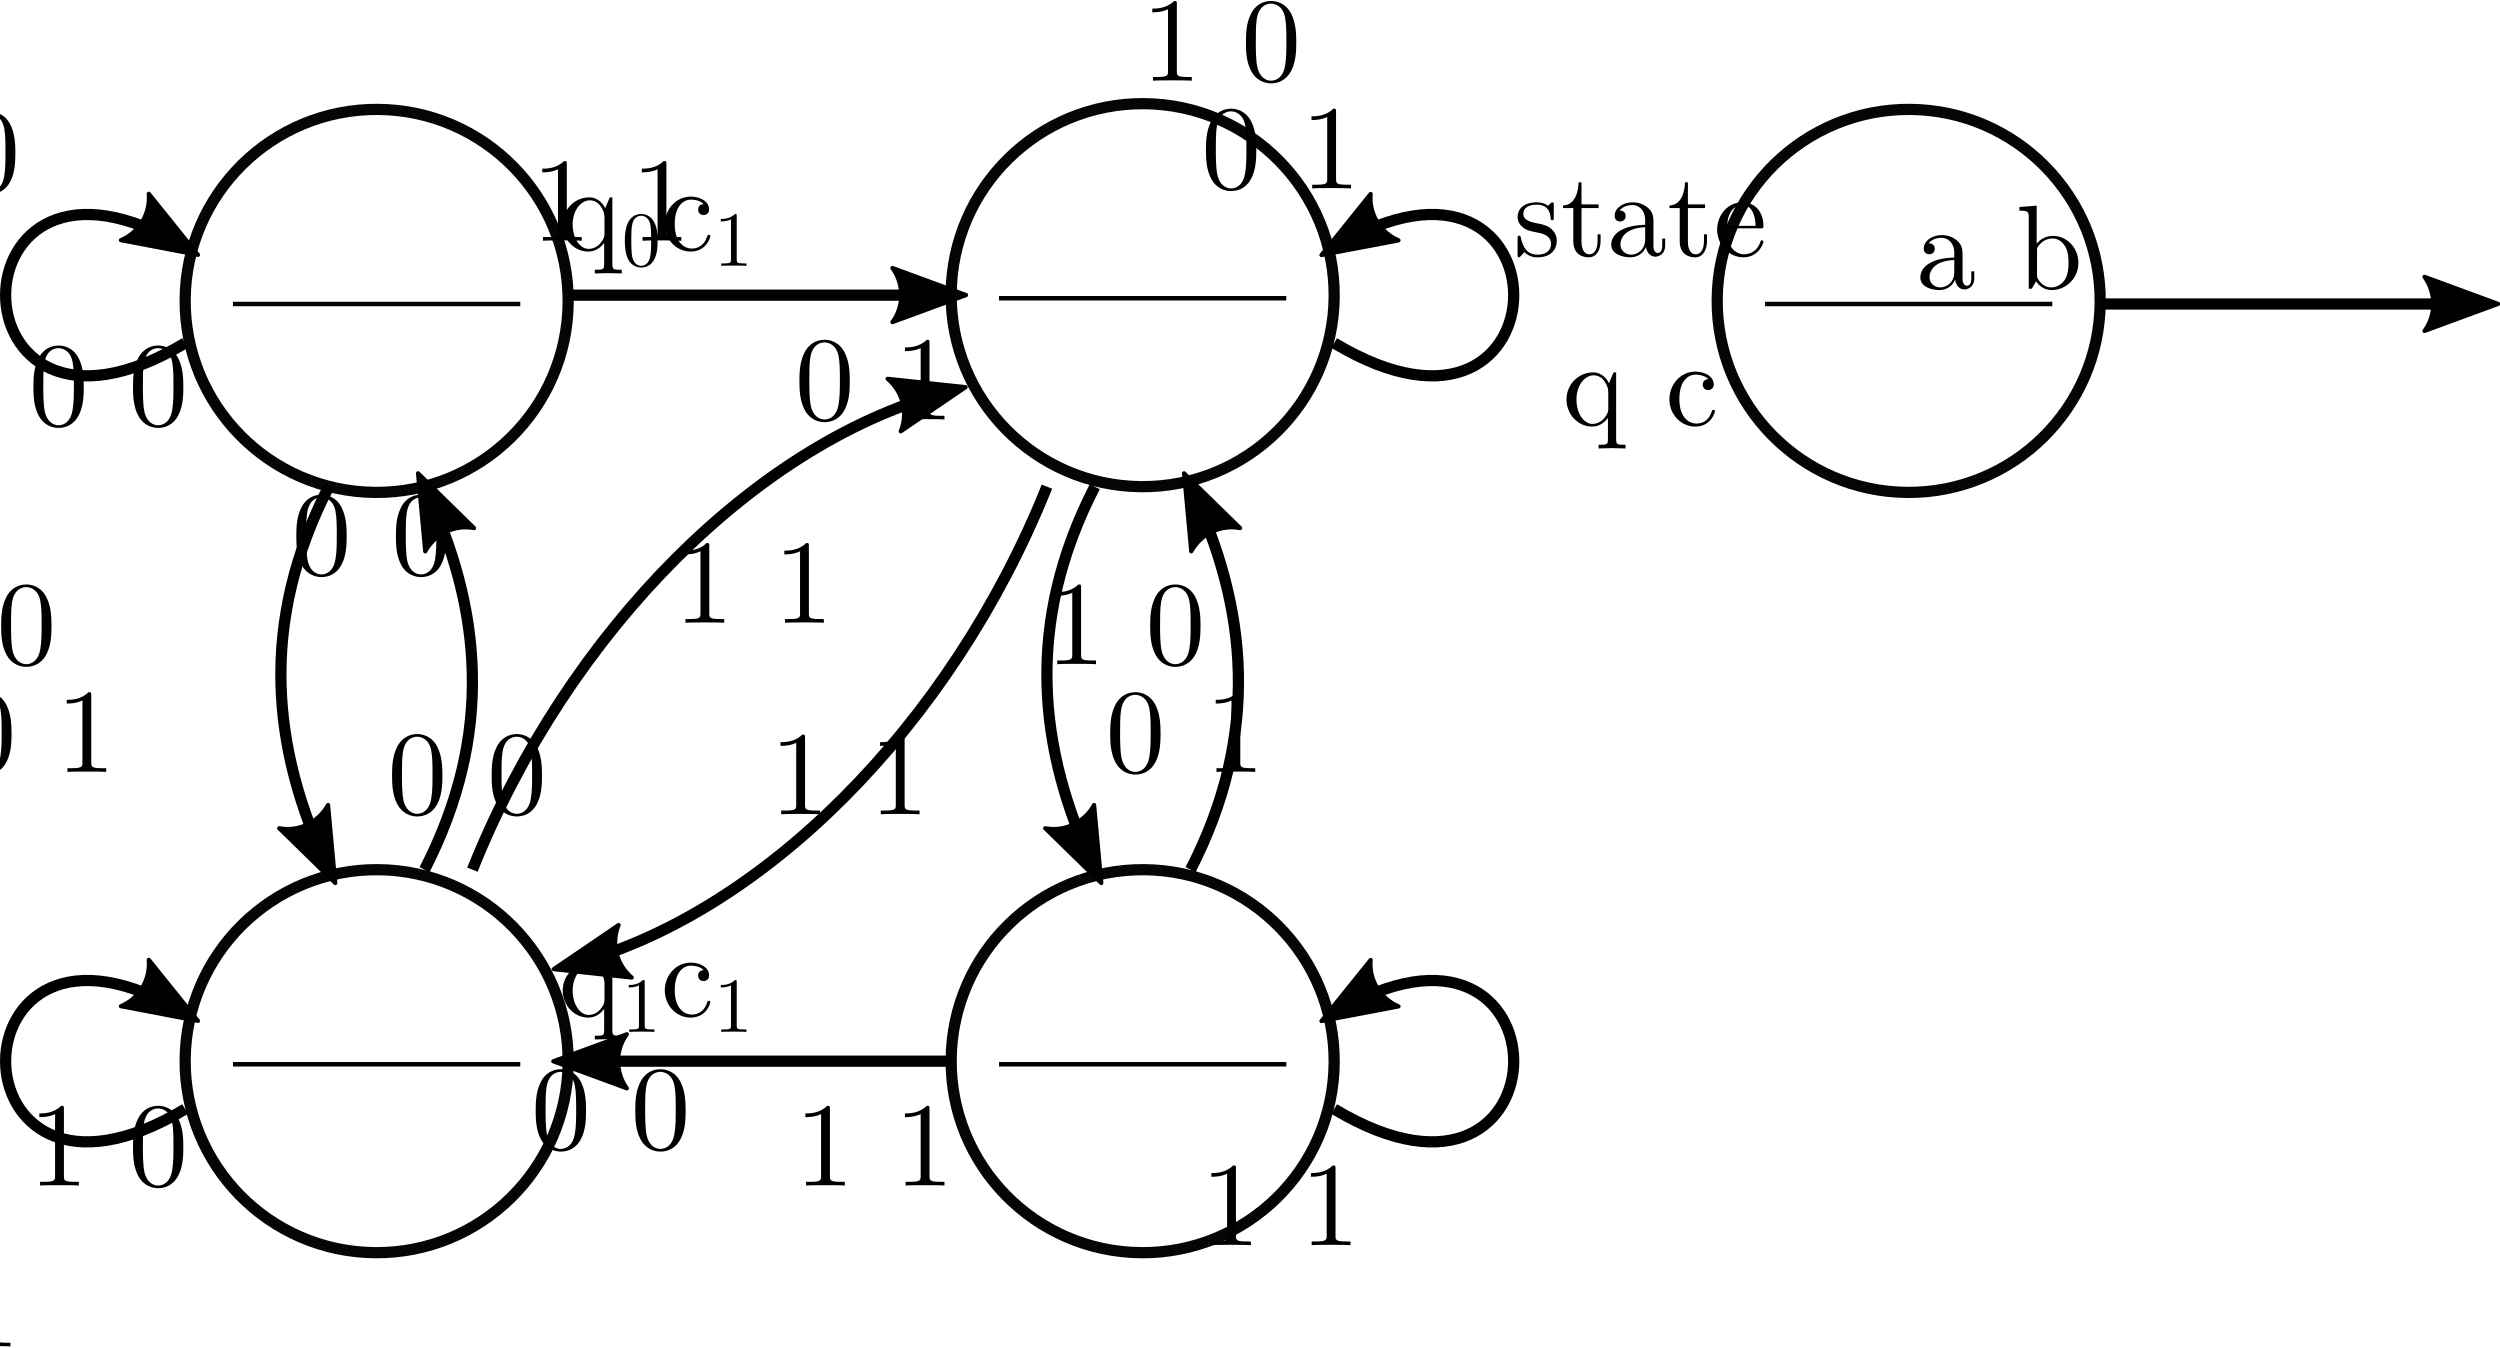
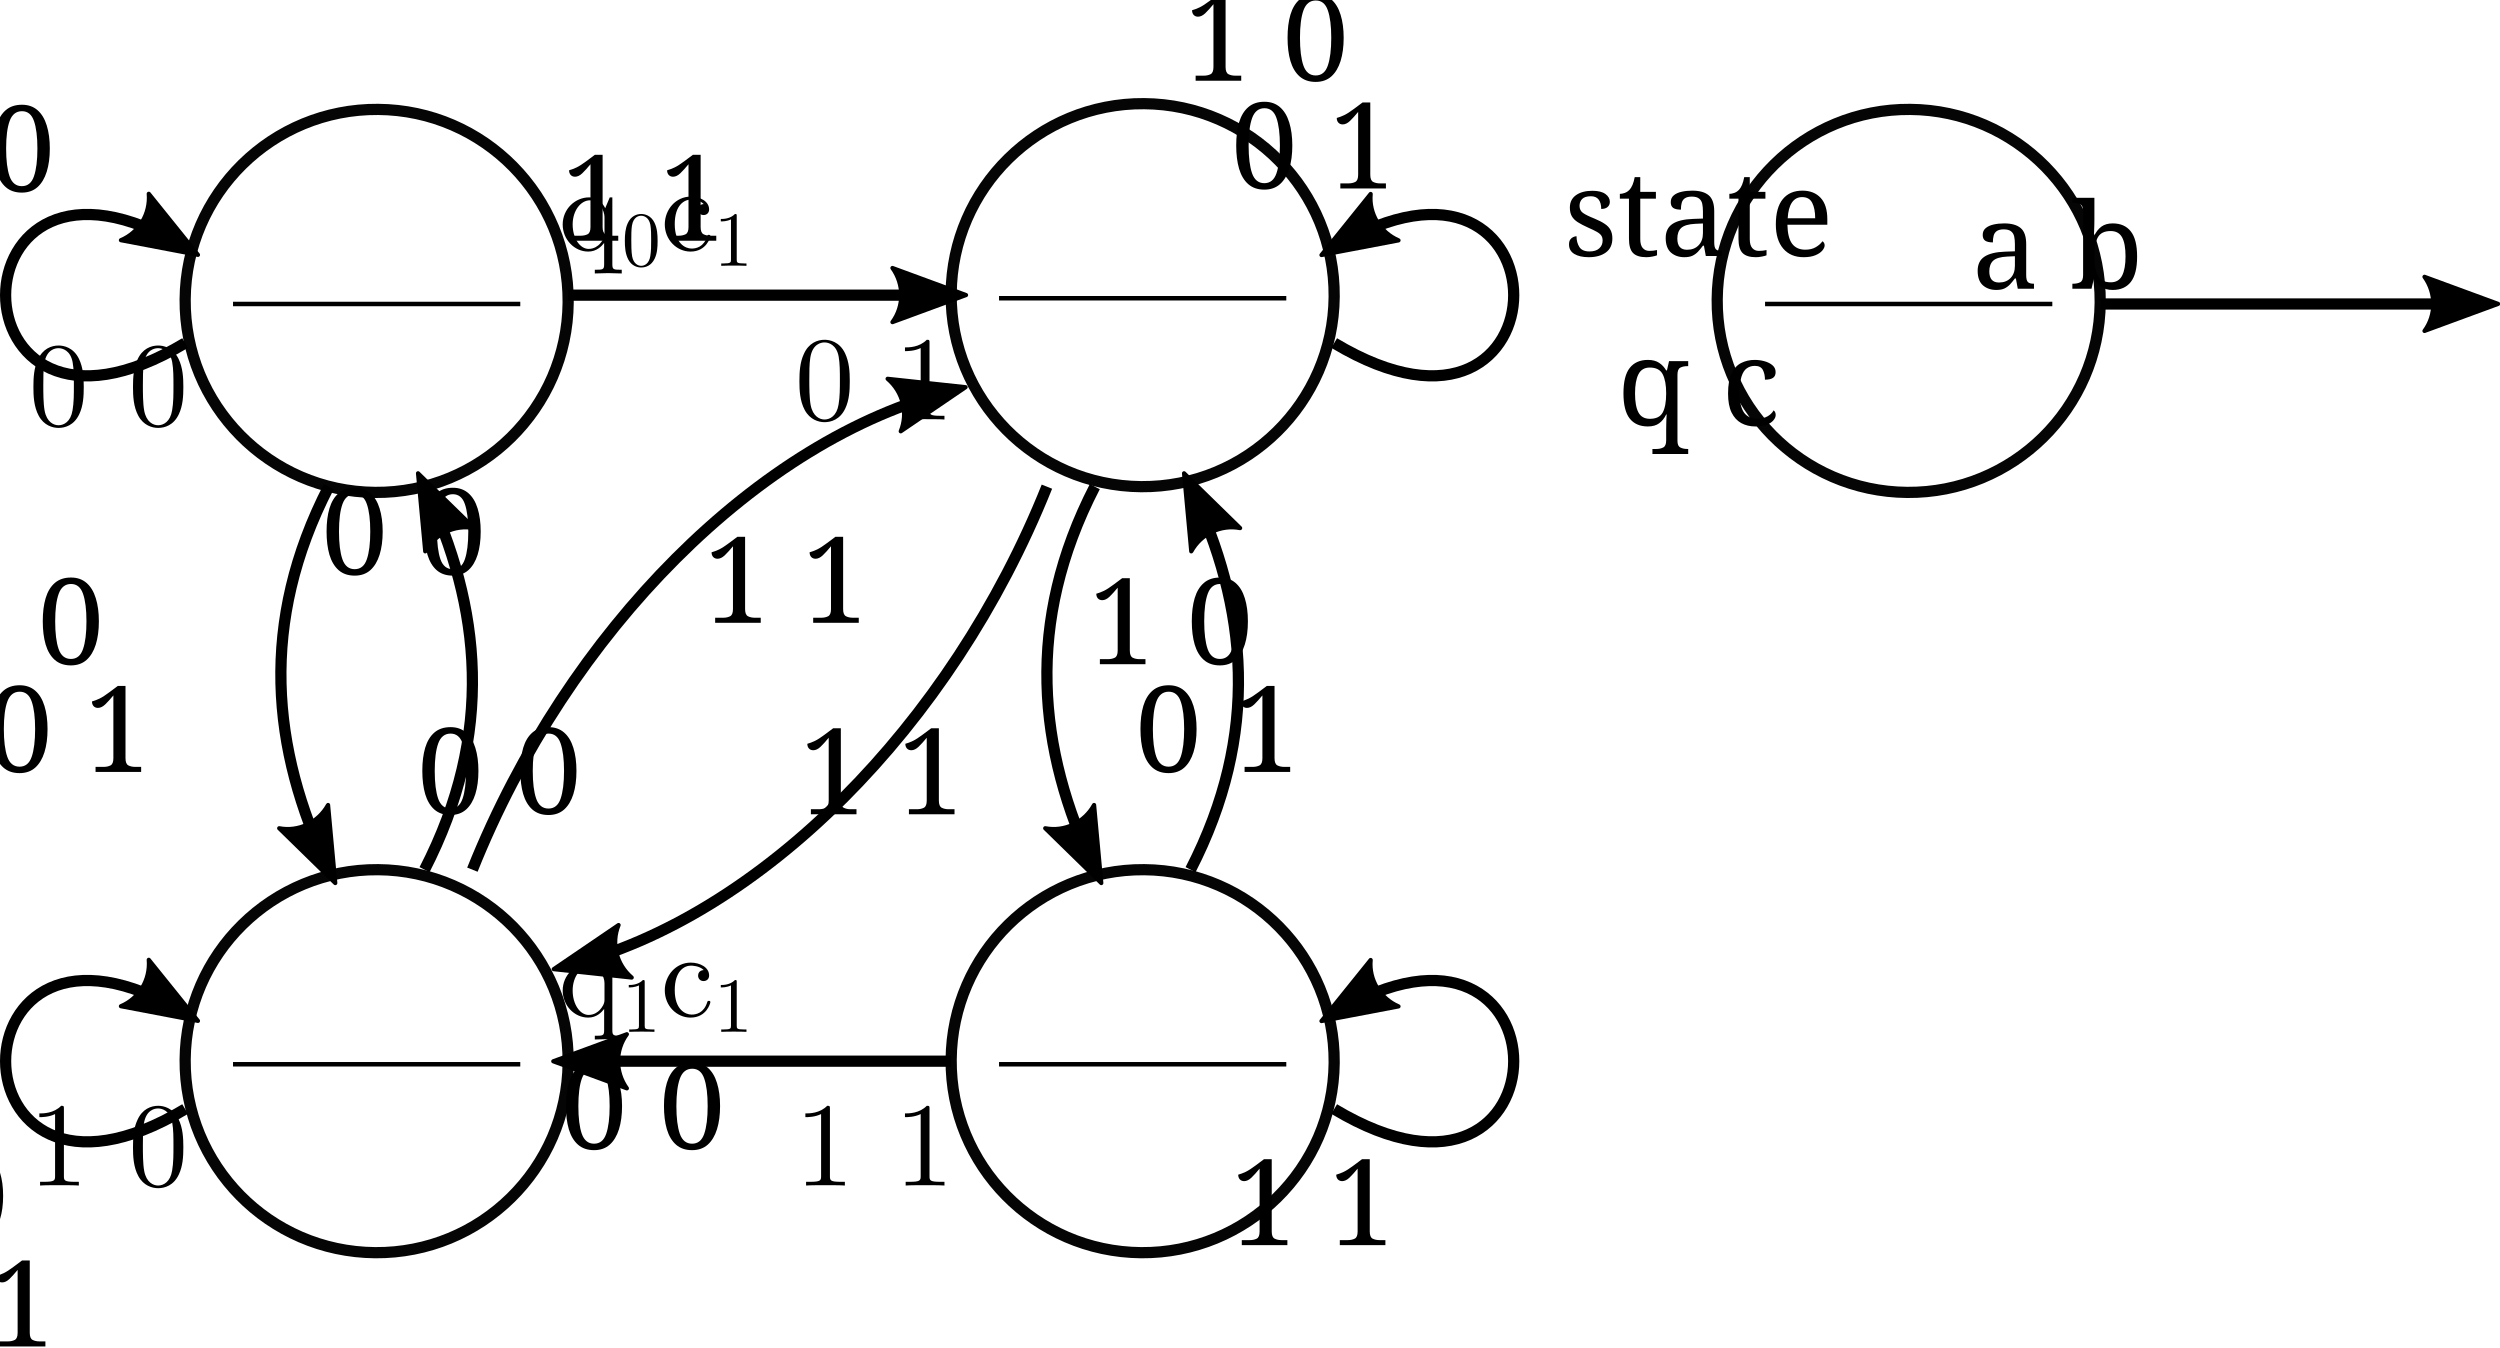
<svg xmlns="http://www.w3.org/2000/svg" width="5.802in" height="3.127in" id="svg2" version="1.0">
  <defs id="defs4">
    <marker orient="auto" refY="0" refX="0" id="marker7446" style="overflow:visible">
      <path id="path7444" style="fill:#000000;fill-opacity:1;fill-rule:evenodd;stroke:#000000;stroke-width:0.625;stroke-linejoin:round;stroke-opacity:1" d="M 8.719,4.034 -2.207,0.016 8.719,-4.002 c -1.745,2.372 -1.735,5.617 -6e-7,8.035 z" transform="scale(-0.6)" />
    </marker>
    <marker style="overflow:visible" id="marker4808" refX="0" refY="0" orient="auto">
      <path transform="scale(-0.6)" d="M 8.719,4.034 -2.207,0.016 8.719,-4.002 c -1.745,2.372 -1.735,5.617 -6e-7,8.035 z" style="fill:#000000;fill-opacity:1;fill-rule:evenodd;stroke:#000000;stroke-width:0.625;stroke-linejoin:round;stroke-opacity:1" id="path4806" />
    </marker>
    <marker orient="auto" refY="0" refX="0" id="marker3377" style="overflow:visible">
      <path id="path3375" style="fill:#000000;fill-opacity:1;fill-rule:evenodd;stroke:#000000;stroke-width:0.625;stroke-linejoin:round;stroke-opacity:1" d="M 8.719,4.034 -2.207,0.016 8.719,-4.002 c -1.745,2.372 -1.735,5.617 -6e-7,8.035 z" transform="scale(-0.6)" />
    </marker>
    <marker style="overflow:visible" id="marker3203" refX="0" refY="0" orient="auto">
      <path transform="scale(-0.6)" d="M 8.719,4.034 -2.207,0.016 8.719,-4.002 c -1.745,2.372 -1.735,5.617 -6e-7,8.035 z" style="fill:#000000;fill-opacity:1;fill-rule:evenodd;stroke:#000000;stroke-width:0.625;stroke-linejoin:round;stroke-opacity:1" id="path3201" />
    </marker>
    <marker style="overflow:visible" id="marker3049" refX="0" refY="0" orient="auto">
      <path transform="scale(-0.6)" d="M 8.719,4.034 -2.207,0.016 8.719,-4.002 c -1.745,2.372 -1.735,5.617 -6e-7,8.035 z" style="fill:#000000;fill-opacity:1;fill-rule:evenodd;stroke:#000000;stroke-width:0.625;stroke-linejoin:round;stroke-opacity:1" id="path3047" />
    </marker>
    <marker style="overflow:visible" id="marker2901" refX="0" refY="0" orient="auto">
      <path transform="scale(-0.6)" d="M 8.719,4.034 -2.207,0.016 8.719,-4.002 c -1.745,2.372 -1.735,5.617 -6e-7,8.035 z" style="fill:#000000;fill-opacity:1;fill-rule:evenodd;stroke:#000000;stroke-width:0.625;stroke-linejoin:round;stroke-opacity:1" id="path2899" />
    </marker>
    <marker style="overflow:visible" id="marker2759" refX="0" refY="0" orient="auto">
      <path transform="scale(-0.6)" d="M 8.719,4.034 -2.207,0.016 8.719,-4.002 c -1.745,2.372 -1.735,5.617 -6e-7,8.035 z" style="fill:#000000;fill-opacity:1;fill-rule:evenodd;stroke:#000000;stroke-width:0.625;stroke-linejoin:round;stroke-opacity:1" id="path2757" />
    </marker>
    <marker style="overflow:visible" id="marker2473" refX="0" refY="0" orient="auto">
      <path transform="matrix(-1.1,0,0,-1.1,-1.1,0)" d="M 8.719,4.034 -2.207,0.016 8.719,-4.002 c -1.745,2.372 -1.735,5.617 -6e-7,8.035 z" style="fill:#000000;fill-opacity:1;fill-rule:evenodd;stroke:#000000;stroke-width:0.625;stroke-linejoin:round;stroke-opacity:1" id="path2471" />
    </marker>
    <marker style="overflow:visible" id="marker2349" refX="0" refY="0" orient="auto">
      <path transform="matrix(-1.1,0,0,-1.1,-1.1,0)" d="M 8.719,4.034 -2.207,0.016 8.719,-4.002 c -1.745,2.372 -1.735,5.617 -6e-7,8.035 z" style="fill:#000000;fill-opacity:1;fill-rule:evenodd;stroke:#000000;stroke-width:0.625;stroke-linejoin:round;stroke-opacity:1" id="path2347" />
    </marker>
    <marker style="overflow:visible" id="marker2231" refX="0" refY="0" orient="auto">
      <path transform="matrix(-1.1,0,0,-1.1,-1.1,0)" d="M 8.719,4.034 -2.207,0.016 8.719,-4.002 c -1.745,2.372 -1.735,5.617 -6e-7,8.035 z" style="fill:#000000;fill-opacity:1;fill-rule:evenodd;stroke:#000000;stroke-width:0.625;stroke-linejoin:round;stroke-opacity:1" id="path2229" />
    </marker>
    <marker style="overflow:visible" id="marker2119" refX="0" refY="0" orient="auto">
      <path transform="matrix(-1.1,0,0,-1.1,-1.1,0)" d="M 8.719,4.034 -2.207,0.016 8.719,-4.002 c -1.745,2.372 -1.735,5.617 -6e-7,8.035 z" style="fill:#000000;fill-opacity:1;fill-rule:evenodd;stroke:#000000;stroke-width:0.625;stroke-linejoin:round;stroke-opacity:1" id="path2117" />
    </marker>
    <marker style="overflow:visible" id="marker2109" refX="0" refY="0" orient="auto">
      <path transform="matrix(-1.1,0,0,-1.1,-1.1,0)" d="M 8.719,4.034 -2.207,0.016 8.719,-4.002 c -1.745,2.372 -1.735,5.617 -6e-7,8.035 z" style="fill:#000000;fill-opacity:1;fill-rule:evenodd;stroke:#000000;stroke-width:0.625;stroke-linejoin:round;stroke-opacity:1" id="path2107" />
    </marker>
    <marker style="overflow:visible" id="marker1953" refX="0" refY="0" orient="auto">
      <path transform="matrix(-0.4,0,0,-0.4,-4,0)" style="fill:#000000;fill-opacity:1;fill-rule:evenodd;stroke:#000000;stroke-width:1pt;stroke-opacity:1" d="M 0,0 5,-5 -12.5,0 5,5 Z" id="path1951" />
    </marker>
    <marker style="overflow:visible" id="marker1943" refX="0" refY="0" orient="auto">
      <path transform="matrix(-0.4,0,0,-0.4,-4,0)" style="fill:#000000;fill-opacity:1;fill-rule:evenodd;stroke:#000000;stroke-width:1pt;stroke-opacity:1" d="M 0,0 5,-5 -12.5,0 5,5 Z" id="path1941" />
    </marker>
    <marker style="overflow:visible" id="marker1933" refX="0" refY="0" orient="auto">
      <path transform="matrix(-0.4,0,0,-0.4,-4,0)" style="fill:#000000;fill-opacity:1;fill-rule:evenodd;stroke:#000000;stroke-width:1pt;stroke-opacity:1" d="M 0,0 5,-5 -12.5,0 5,5 Z" id="path1931" />
    </marker>
    <marker style="overflow:visible" id="marker1833" refX="0" refY="0" orient="auto">
      <path transform="matrix(-0.4,0,0,-0.4,-4,0)" style="fill:#000000;fill-opacity:1;fill-rule:evenodd;stroke:#000000;stroke-width:1pt;stroke-opacity:1" d="M 0,0 5,-5 -12.5,0 5,5 Z" id="path1831" />
    </marker>
    <marker style="overflow:visible" id="marker1823" refX="0" refY="0" orient="auto">
      <path transform="matrix(-0.4,0,0,-0.4,-4,0)" style="fill:#000000;fill-opacity:1;fill-rule:evenodd;stroke:#000000;stroke-width:1pt;stroke-opacity:1" d="M 0,0 5,-5 -12.5,0 5,5 Z" id="path1821" />
    </marker>
    <marker style="overflow:visible" id="marker1116" refX="0" refY="0" orient="auto">
      <path transform="matrix(-1.1,0,0,-1.1,-1.1,0)" d="M 8.719,4.034 -2.207,0.016 8.719,-4.002 c -1.745,2.372 -1.735,5.617 -6e-7,8.035 z" style="fill:#000000;fill-opacity:1;fill-rule:evenodd;stroke:#000000;stroke-width:0.625;stroke-linejoin:round;stroke-opacity:1" id="path1114" />
    </marker>
    <marker orient="auto" refY="0" refX="0" id="marker5401" style="overflow:visible">
      <path id="path5399" style="fill:#000000;fill-opacity:1;fill-rule:evenodd;stroke:#000000;stroke-width:0.625;stroke-linejoin:round;stroke-opacity:1" d="M 8.719,4.034 -2.207,0.016 8.719,-4.002 c -1.745,2.372 -1.735,5.617 -6e-7,8.035 z" transform="matrix(-1.1,0,0,-1.1,-1.1,0)" />
    </marker>
    <marker orient="auto" refY="0" refX="0" id="marker3118" style="overflow:visible">
      <path id="path3116" style="fill:#000000;fill-opacity:1;fill-rule:evenodd;stroke:#000000;stroke-width:0.625;stroke-linejoin:round;stroke-opacity:1" d="M 8.719,4.034 -2.207,0.016 8.719,-4.002 c -1.745,2.372 -1.735,5.617 -6e-7,8.035 z" transform="matrix(-1.1,0,0,-1.1,-1.1,0)" />
    </marker>
    <marker orient="auto" refY="0" refX="0" id="marker1335" style="overflow:visible">
      <path id="path1333" style="fill:#000000;fill-opacity:1;fill-rule:evenodd;stroke:#000000;stroke-width:0.625;stroke-linejoin:round;stroke-opacity:1" d="M 8.719,4.034 -2.207,0.016 8.719,-4.002 c -1.745,2.372 -1.735,5.617 -6e-7,8.035 z" transform="matrix(-1.1,0,0,-1.1,-1.1,0)" />
    </marker>
    <marker style="overflow:visible" id="marker5420" refX="0" refY="0" orient="auto">
      <path transform="matrix(-1.1,0,0,-1.1,-1.1,0)" d="M 8.719,4.034 -2.207,0.016 8.719,-4.002 c -1.745,2.372 -1.735,5.617 -6e-7,8.035 z" style="fill:#000000;fill-opacity:1;fill-rule:evenodd;stroke:#000000;stroke-width:0.625;stroke-linejoin:round;stroke-opacity:1" id="path5418" />
    </marker>
    <marker style="overflow:visible" id="marker3692" refX="0" refY="0" orient="auto">
      <path transform="matrix(-1.1,0,0,-1.1,-1.1,0)" d="M 8.719,4.034 -2.207,0.016 8.719,-4.002 c -1.745,2.372 -1.735,5.617 -6e-7,8.035 z" style="fill:#000000;fill-opacity:1;fill-rule:evenodd;stroke:#000000;stroke-width:0.625;stroke-linejoin:round;stroke-opacity:1" id="path3690" />
    </marker>
    <marker orient="auto" refY="0" refX="0" id="marker3734" style="overflow:visible">
      <path id="path3732" d="M 5.77,0 -2.88,5 V -5 Z" style="fill:#000000;fill-opacity:1;fill-rule:evenodd;stroke:#000000;stroke-width:1pt;stroke-opacity:1" transform="scale(0.8)" />
    </marker>
    <marker style="overflow:visible" id="marker1195" refX="0" refY="0" orient="auto">
      <path transform="matrix(-1.1,0,0,-1.1,-1.1,0)" d="M 8.719,4.034 -2.207,0.016 8.719,-4.002 c -1.745,2.372 -1.735,5.617 -6e-7,8.035 z" style="fill:#000000;fill-opacity:1;fill-rule:evenodd;stroke:#000000;stroke-width:0.625;stroke-linejoin:round;stroke-opacity:1" id="path1193" />
    </marker>
    <marker orient="auto" refY="0" refX="0" id="marker912" style="overflow:visible">
      <path id="path910" style="fill:#000000;fill-opacity:1;fill-rule:evenodd;stroke:#000000;stroke-width:0.625;stroke-linejoin:round;stroke-opacity:1" d="M 8.719,4.034 -2.207,0.016 8.719,-4.002 c -1.745,2.372 -1.735,5.617 -6e-7,8.035 z" transform="matrix(-1.1,0,0,-1.1,-1.1,0)" />
    </marker>
    <marker orient="auto" refY="0" refX="0" id="marker3377-8" style="overflow:visible">
      <path id="path3375-3" style="fill:#000000;fill-opacity:1;fill-rule:evenodd;stroke:#000000;stroke-width:0.625;stroke-linejoin:round;stroke-opacity:1" d="M 8.719,4.034 -2.207,0.016 8.719,-4.002 c -1.745,2.372 -1.735,5.617 -6e-7,8.035 z" transform="scale(-0.6)" />
    </marker>
  </defs>
  <g id="layer1" transform="translate(694.2829,314.047)">
    <flowRoot xml:space="preserve" id="flowRoot897" style="font-style:normal;font-weight:normal;font-size:40px;line-height:1.25;font-family:'Cambria Math';letter-spacing:0px;word-spacing:0px;fill:#000000;fill-opacity:1;stroke:none" transform="translate(-1254.46,46.65932)">
      <flowRegion id="flowRegion899">
        <rect id="rect901" width="149.333" height="192" x="626.248" y="65.438" />
      </flowRegion>
      <flowPara id="flowPara903" />
    </flowRoot>
    <g transform="translate(-34.80428,-12.74747)" id="g1047">
      <g id="g5147">
        <path style="opacity:0.98;fill:none;fill-opacity:1;fill-rule:nonzero;stroke:#000000;stroke-width:2.5;stroke-linecap:round;stroke-linejoin:round;stroke-miterlimit:4;stroke-dasharray:none;stroke-dashoffset:0;stroke-opacity:1;paint-order:normal" id="path1038" d="m -532.896,-233.892 a 42.667,42.667 0 0 1 -43.02,42.299 42.667,42.667 0 0 1 -42.311,-43.008 42.667,42.667 0 0 1 42.997,-42.323 42.667,42.667 0 0 1 42.334,42.985" />
        <text xml:space="preserve" style="font-style:normal;font-weight:normal;font-size:40px;line-height:1.25;font-family:'Cambria Math';text-align:center;letter-spacing:0px;word-spacing:0px;text-anchor:middle;fill:#000000;fill-opacity:1;stroke:none" x="-575.601" y="-244.263" id="text1042">
          <tspan style="font-size:26.667px" id="tspan1040" x="-575.601" y="-244.263">q<tspan style="font-size:65%;baseline-shift:sub" id="tspan3431">0</tspan>c<tspan style="font-size:65%;baseline-shift:sub" id="tspan4309">0</tspan>
          </tspan>
        </text>
        <text id="text1105" y="-206.552" x="-575.562" style="font-style:normal;font-weight:normal;font-size:40px;line-height:1.25;font-family:'Cambria Math';text-align:center;letter-spacing:0px;word-spacing:0px;text-anchor:middle;fill:#000000;fill-opacity:1;stroke:none" xml:space="preserve">
          <tspan y="-206.552" x="-575.562" id="tspan1103" style="font-size:26.667px">0 0</tspan>
        </text>
        <path id="path1107" d="m -607.562,-233.572 64,3e-5" style="fill:none;stroke:#000000;stroke-width:1px;stroke-linecap:butt;stroke-linejoin:miter;stroke-opacity:1" />
      </g>
      <g id="g5165" transform="translate(170.6655,-1.279502)">
        <path style="opacity:0.98;fill:none;fill-opacity:1;fill-rule:nonzero;stroke:#000000;stroke-width:2.5;stroke-linecap:round;stroke-linejoin:round;stroke-miterlimit:4;stroke-dasharray:none;stroke-dashoffset:0;stroke-opacity:1;paint-order:normal" id="path5149" d="m -532.896,-233.892 a 42.667,42.667 0 0 1 -43.02,42.299 42.667,42.667 0 0 1 -42.311,-43.008 42.667,42.667 0 0 1 42.997,-42.323 42.667,42.667 0 0 1 42.334,42.985" />
        <text xml:space="preserve" style="font-style:normal;font-weight:normal;font-size:40px;line-height:1.25;font-family:'Cambria Math';text-align:center;letter-spacing:0px;word-spacing:0px;text-anchor:middle;fill:#000000;fill-opacity:1;stroke:none" x="-575.601" y="-244.263" id="text5157">
          <tspan style="font-size:26.667px" id="tspan5155" x="-575.601" y="-244.263">q<tspan style="font-size:65%;baseline-shift:sub" id="tspan5151">0</tspan>c<tspan style="font-size:65%;baseline-shift:sub" id="tspan5153">1</tspan>
          </tspan>
        </text>
        <text id="text5161" y="-206.552" x="-575.562" style="font-style:normal;font-weight:normal;font-size:40px;line-height:1.25;font-family:'Cambria Math';text-align:center;letter-spacing:0px;word-spacing:0px;text-anchor:middle;fill:#000000;fill-opacity:1;stroke:none" xml:space="preserve">
          <tspan y="-206.552" x="-575.562" id="tspan5159" style="font-size:26.667px">0 1</tspan>
        </text>
        <path id="path5163" d="m -607.562,-233.572 64,3e-5" style="fill:none;stroke:#000000;stroke-width:1px;stroke-linecap:butt;stroke-linejoin:miter;stroke-opacity:1" />
      </g>
      <g id="g5183" transform="translate(-0.00115995,169.3872)">
        <path style="opacity:0.98;fill:none;fill-opacity:1;fill-rule:nonzero;stroke:#000000;stroke-width:2.5;stroke-linecap:round;stroke-linejoin:round;stroke-miterlimit:4;stroke-dasharray:none;stroke-dashoffset:0;stroke-opacity:1;paint-order:normal" id="path5167" d="m -532.896,-233.892 a 42.667,42.667 0 0 1 -43.02,42.299 42.667,42.667 0 0 1 -42.311,-43.008 42.667,42.667 0 0 1 42.997,-42.323 42.667,42.667 0 0 1 42.334,42.985" />
        <text xml:space="preserve" style="font-style:normal;font-weight:normal;font-size:40px;line-height:1.25;font-family:'Cambria Math';text-align:center;letter-spacing:0px;word-spacing:0px;text-anchor:middle;fill:#000000;fill-opacity:1;stroke:none" x="-575.601" y="-244.263" id="text5175">
          <tspan style="font-size:26.667px" id="tspan5173" x="-575.601" y="-244.263">q<tspan style="font-size:65%;baseline-shift:sub" id="tspan5169">1</tspan>c<tspan style="font-size:65%;baseline-shift:sub" id="tspan5171">0</tspan>
          </tspan>
        </text>
        <text id="text5179" y="-206.552" x="-575.562" style="font-style:normal;font-weight:normal;font-size:40px;line-height:1.25;font-family:'Cambria Math';text-align:center;letter-spacing:0px;word-spacing:0px;text-anchor:middle;fill:#000000;fill-opacity:1;stroke:none" xml:space="preserve">
          <tspan y="-206.552" x="-575.562" id="tspan5177" style="font-size:26.667px">1 0</tspan>
        </text>
        <path id="path5181" d="m -607.562,-233.572 64,3e-5" style="fill:none;stroke:#000000;stroke-width:1px;stroke-linecap:butt;stroke-linejoin:miter;stroke-opacity:1" />
      </g>
      <g id="g5201" transform="translate(170.6655,169.3872)">
        <path style="opacity:0.98;fill:none;fill-opacity:1;fill-rule:nonzero;stroke:#000000;stroke-width:2.5;stroke-linecap:round;stroke-linejoin:round;stroke-miterlimit:4;stroke-dasharray:none;stroke-dashoffset:0;stroke-opacity:1;paint-order:normal" id="path5185" d="m -532.896,-233.892 a 42.667,42.667 0 0 1 -43.02,42.299 42.667,42.667 0 0 1 -42.311,-43.008 42.667,42.667 0 0 1 42.997,-42.323 42.667,42.667 0 0 1 42.334,42.985" />
        <text xml:space="preserve" style="font-style:normal;font-weight:normal;font-size:40px;line-height:1.25;font-family:'Cambria Math';text-align:center;letter-spacing:0px;word-spacing:0px;text-anchor:middle;fill:#000000;fill-opacity:1;stroke:none" x="-575.601" y="-244.263" id="text5193">
          <tspan style="font-size:26.667px" id="tspan5191" x="-575.601" y="-244.263">q<tspan style="font-size:65%;baseline-shift:sub" id="tspan5187">1</tspan>c<tspan style="font-size:65%;baseline-shift:sub" id="tspan5189">1</tspan>
          </tspan>
        </text>
        <text id="text5197" y="-206.552" x="-575.562" style="font-style:normal;font-weight:normal;font-size:40px;line-height:1.25;font-family:'Cambria Math';text-align:center;letter-spacing:0px;word-spacing:0px;text-anchor:middle;fill:#000000;fill-opacity:1;stroke:none" xml:space="preserve">
          <tspan y="-206.552" x="-575.562" id="tspan5195" style="font-size:26.667px">1 1</tspan>
        </text>
        <path id="path5199" d="m -607.562,-233.572 64,3e-5" style="fill:none;stroke:#000000;stroke-width:1px;stroke-linecap:butt;stroke-linejoin:miter;stroke-opacity:1" />
      </g>
    </g>
    <g id="g4278" transform="translate(-96.00005,-64)">
      <g id="g1315" transform="translate(402.5291,51.2525)">
        <path d="m -532.896,-233.892 a 42.667,42.667 0 0 1 -43.02,42.299 42.667,42.667 0 0 1 -42.311,-43.008 42.667,42.667 0 0 1 42.997,-42.323 42.667,42.667 0 0 1 42.334,42.985" id="path1303" style="opacity:0.98;fill:none;fill-opacity:1;fill-rule:nonzero;stroke:#000000;stroke-width:2.5;stroke-linecap:round;stroke-linejoin:round;stroke-miterlimit:4;stroke-dasharray:none;stroke-dashoffset:0;stroke-opacity:1;paint-order:normal" />
-         <text id="text1307" y="-244.263" x="-575.601" style="font-style:normal;font-weight:normal;font-size:40px;line-height:1.25;font-family:'Cambria Math';text-align:center;letter-spacing:0px;word-spacing:0px;text-anchor:middle;fill:#000000;fill-opacity:1;stroke:none" xml:space="preserve">
-           <tspan y="-244.263" x="-575.601" id="tspan1305" style="font-size:26.667px">state</tspan>
-         </text>
-         <text xml:space="preserve" style="font-style:normal;font-weight:normal;font-size:40px;line-height:1.25;font-family:'Cambria Math';text-align:center;letter-spacing:0px;word-spacing:0px;text-anchor:middle;fill:#000000;fill-opacity:1;stroke:none" x="-575.562" y="-206.552" id="text1311">
-           <tspan style="font-size:26.667px" id="tspan1309" x="-575.562" y="-206.552">q c</tspan>
+         <text id="text1307" y="-244.263" x="-575.601" style="font-style:normal;font-weight:normal;font-size:40px;line-height:1.25;font-family:Cambria;text-align:center;letter-spacing:0px;word-spacing:0px;text-anchor:middle;fill:#000000;fill-opacity:1;stroke:none;-inkscape-font-specification:Cambria;font-stretch:normal;font-variant:normal" xml:space="preserve">
+           <tspan y="-244.263" x="-575.601" id="tspan1305" style="font-size:26.667px;-inkscape-font-specification:Cambria;font-family:Cambria;font-weight:normal;font-style:normal;font-stretch:normal;font-variant:normal">state</tspan>
+         </text>
+         <text xml:space="preserve" style="font-style:normal;font-weight:normal;font-size:40px;line-height:1.25;font-family:Cambria;text-align:center;letter-spacing:0px;word-spacing:0px;text-anchor:middle;fill:#000000;fill-opacity:1;stroke:none;-inkscape-font-specification:Cambria;font-stretch:normal;font-variant:normal" x="-575.562" y="-206.552" id="text1311">
+           <tspan style="font-size:26.667px;-inkscape-font-specification:Cambria;font-family:Cambria;font-weight:normal;font-style:normal;font-stretch:normal;font-variant:normal" id="tspan1309" x="-575.562" y="-206.552">q c</tspan>
        </text>
        <path style="fill:none;stroke:#000000;stroke-width:1px;stroke-linecap:butt;stroke-linejoin:miter;stroke-opacity:1" d="m -607.562,-233.572 64,3e-5" id="path1313" />
-         <text id="text3985" y="-236.967" x="-495.562" style="font-style:normal;font-weight:normal;font-size:40px;line-height:1.25;font-family:'Cambria Math';text-align:center;letter-spacing:0px;word-spacing:0px;text-anchor:middle;fill:#000000;fill-opacity:1;stroke:none" xml:space="preserve">
-           <tspan y="-236.967" x="-495.562" id="tspan3983" style="font-size:26.667px">a b</tspan>
+         <text id="text3985" y="-236.967" x="-495.562" style="font-style:normal;font-weight:normal;font-size:40px;line-height:1.25;font-family:Cambria;text-align:center;letter-spacing:0px;word-spacing:0px;text-anchor:middle;fill:#000000;fill-opacity:1;stroke:none;-inkscape-font-specification:Cambria;font-stretch:normal;font-variant:normal" xml:space="preserve">
+           <tspan y="-236.967" x="-495.562" id="tspan3983" style="font-size:26.667px;-inkscape-font-specification:Cambria;font-family:Cambria;font-weight:normal;font-style:normal;font-stretch:normal;font-variant:normal">a b</tspan>
        </text>
      </g>
      <path id="path3373" d="m -130.366,-182.32 h 85.333" style="fill:none;stroke:#000000;stroke-width:2.5;stroke-linecap:butt;stroke-linejoin:miter;stroke-miterlimit:4;stroke-dasharray:none;stroke-opacity:1;marker-end:url(#marker3377)" />
    </g>
    <path id="path3373-0" d="m -567.7,-248.285 h 85.333" style="fill:none;stroke:#000000;stroke-width:2.5;stroke-linecap:butt;stroke-linejoin:miter;stroke-miterlimit:4;stroke-dasharray:none;stroke-opacity:1;marker-end:url(#marker3377-8)" />
    <path id="path11199" d="m -621.033,-205.619 c -15.548,30.23 -12.842,58.364 3e-5,85.333" style="fill:none;stroke:#000000;stroke-width:2.5;stroke-linecap:butt;stroke-linejoin:miter;stroke-miterlimit:4;stroke-dasharray:none;stroke-opacity:1;marker-end:url(#marker3377-8)" />
    <path id="path11376" d="m -599.7,-120.285 c 15.548,-30.23 12.842,-58.364 -3e-5,-85.333" style="fill:none;stroke:#000000;stroke-width:2.5;stroke-linecap:butt;stroke-linejoin:miter;stroke-miterlimit:4;stroke-dasharray:none;stroke-opacity:1;marker-end:url(#marker3377-8)" />
    <path id="path11378" d="m -653.033,-237.619 c -53.333,32 -53.333,-53.333 -2e-5,-21.333" style="fill:none;stroke:#000000;stroke-width:2.5;stroke-linecap:butt;stroke-linejoin:miter;stroke-miterlimit:4;stroke-dasharray:none;stroke-opacity:1;marker-end:url(#marker3377-8)" />
    <path id="path11593" d="m -450.366,-205.619 c -15.548,30.23 -12.842,58.364 3e-5,85.333" style="fill:none;stroke:#000000;stroke-width:2.5;stroke-linecap:butt;stroke-linejoin:miter;stroke-miterlimit:4;stroke-dasharray:none;stroke-opacity:1;marker-end:url(#marker3377-8)" />
    <path id="path11595" d="m -429.033,-120.285 c 15.548,-30.23 12.842,-58.364 -3e-5,-85.333" style="fill:none;stroke:#000000;stroke-width:2.5;stroke-linecap:butt;stroke-linejoin:miter;stroke-miterlimit:4;stroke-dasharray:none;stroke-opacity:1;marker-end:url(#marker3377-8)" />
    <path id="path11597" d="m -397.033,-237.619 c 53.333,32 53.333,-53.333 2e-5,-21.333" style="fill:none;stroke:#000000;stroke-width:2.5;stroke-linecap:butt;stroke-linejoin:miter;stroke-miterlimit:4;stroke-dasharray:none;stroke-opacity:1;marker-end:url(#marker3377-8)" />
    <path id="path11599" d="m -397.033,-66.952 c 53.333,32 53.333,-53.333 2e-5,-21.333" style="fill:none;stroke:#000000;stroke-width:2.5;stroke-linecap:butt;stroke-linejoin:miter;stroke-miterlimit:4;stroke-dasharray:none;stroke-opacity:1;marker-end:url(#marker3377-8)" />
    <path id="path11601" d="m -653.033,-66.952 c -53.333,32 -53.333,-53.333 -2e-5,-21.333" style="fill:none;stroke:#000000;stroke-width:2.5;stroke-linecap:butt;stroke-linejoin:miter;stroke-miterlimit:4;stroke-dasharray:none;stroke-opacity:1;marker-end:url(#marker3377-8)" />
    <path id="path11603" d="m -482.366,-77.619 h -85.333" style="fill:none;stroke:#000000;stroke-width:2.5;stroke-linecap:butt;stroke-linejoin:miter;stroke-miterlimit:4;stroke-dasharray:none;stroke-opacity:1;marker-end:url(#marker3377-8)" />
-     <text id="text3985-9" y="-260.406" x="-524.883" style="font-style:normal;font-weight:normal;font-size:40px;line-height:1.25;font-family:'Cambria Math';text-align:center;letter-spacing:0px;word-spacing:0px;text-anchor:middle;fill:#000000;fill-opacity:1;stroke:none" xml:space="preserve">
-       <tspan y="-260.406" x="-524.883" id="tspan3983-7" style="font-size:26.667px">1 1</tspan>
-     </text>
-     <text id="text12132" y="-271.399" x="-674.353" style="font-style:normal;font-weight:normal;font-size:40px;line-height:1.25;font-family:'Cambria Math';text-align:center;letter-spacing:0px;word-spacing:0px;text-anchor:middle;fill:#000000;fill-opacity:1;stroke:none" xml:space="preserve">
-       <tspan y="-271.399" x="-674.353" id="tspan12130" style="font-size:26.667px">0 0</tspan>
-     </text>
-     <text id="text13266" y="-296.065" x="-375.687" style="font-style:normal;font-weight:normal;font-size:40px;line-height:0.6;font-family:'Cambria Math';text-align:center;letter-spacing:0px;word-spacing:0px;text-anchor:middle;fill:#000000;fill-opacity:1;stroke:none" xml:space="preserve">
-       <tspan y="-296.065" x="-375.687" id="tspan13264" style="font-size:26.667px">1 0</tspan>
-       <tspan y="-272.065" x="-375.687" style="font-size:26.667px" id="tspan13398">0 1</tspan>
-     </text>
-     <text id="text15136" y="-36.628" x="-375.804" style="font-style:normal;font-weight:normal;font-size:40px;line-height:0.6;font-family:'Cambria Math';text-align:center;letter-spacing:0px;word-spacing:0px;text-anchor:middle;fill:#000000;fill-opacity:1;stroke:none" xml:space="preserve">
-       <tspan y="-36.628" x="-375.804" style="font-size:26.667px" id="tspan15134">1 1</tspan>
-     </text>
-     <text id="text15514" y="-132.628" x="-471.804" style="font-style:normal;font-weight:normal;font-size:40px;line-height:0.6;font-family:'Cambria Math';text-align:center;letter-spacing:0px;word-spacing:0px;text-anchor:middle;fill:#000000;fill-opacity:1;stroke:none" xml:space="preserve">
-       <tspan y="-132.628" x="-471.804" style="font-size:26.667px" id="tspan15512">1 1</tspan>
+     <text id="text3985-9" y="-260.406" x="-524.883" style="font-style:normal;font-weight:normal;font-size:40px;line-height:1.25;font-family:Cambria;text-align:center;letter-spacing:0px;word-spacing:0px;text-anchor:middle;fill:#000000;fill-opacity:1;stroke:none;-inkscape-font-specification:Cambria;font-stretch:normal;font-variant:normal" xml:space="preserve">
+       <tspan y="-260.406" x="-524.883" id="tspan3983-7" style="font-size:26.667px;-inkscape-font-specification:Cambria;font-family:Cambria;font-weight:normal;font-style:normal;font-stretch:normal;font-variant:normal">1 1</tspan>
+     </text>
+     <text id="text12132" y="-271.399" x="-674.353" style="font-style:normal;font-weight:normal;font-size:40px;line-height:1.25;font-family:Cambria;text-align:center;letter-spacing:0px;word-spacing:0px;text-anchor:middle;fill:#000000;fill-opacity:1;stroke:none;-inkscape-font-specification:Cambria;font-stretch:normal;font-variant:normal" xml:space="preserve">
+       <tspan y="-271.399" x="-674.353" id="tspan12130" style="font-size:26.667px;-inkscape-font-specification:Cambria;font-family:Cambria;font-weight:normal;font-style:normal;font-stretch:normal;font-variant:normal">0 0</tspan>
+     </text>
+     <text id="text13266" y="-296.065" x="-375.687" style="font-style:normal;font-weight:normal;font-size:40px;line-height:0.6;font-family:Cambria;text-align:center;letter-spacing:0px;word-spacing:0px;text-anchor:middle;fill:#000000;fill-opacity:1;stroke:none;-inkscape-font-specification:Cambria;font-stretch:normal;font-variant:normal" xml:space="preserve">
+       <tspan y="-296.065" x="-375.687" id="tspan13264" style="font-size:26.667px;-inkscape-font-specification:Cambria;font-family:Cambria;font-weight:normal;font-style:normal;font-stretch:normal;font-variant:normal">1 0</tspan>
+       <tspan y="-272.065" x="-375.687" style="font-size:26.667px;-inkscape-font-specification:Cambria;font-family:Cambria;font-weight:normal;font-style:normal;font-stretch:normal;font-variant:normal" id="tspan13398">0 1</tspan>
+     </text>
+     <text id="text15136" y="-36.628" x="-375.804" style="font-style:normal;font-weight:normal;font-size:40px;line-height:0.6;font-family:Cambria;text-align:center;letter-spacing:0px;word-spacing:0px;text-anchor:middle;fill:#000000;fill-opacity:1;stroke:none;-inkscape-font-specification:Cambria;font-stretch:normal;font-variant:normal" xml:space="preserve">
+       <tspan y="-36.628" x="-375.804" style="font-size:26.667px;-inkscape-font-specification:Cambria;font-family:Cambria;font-weight:normal;font-style:normal;font-stretch:normal;font-variant:normal" id="tspan15134">1 1</tspan>
+     </text>
+     <text id="text15514" y="-132.628" x="-471.804" style="font-style:normal;font-weight:normal;font-size:40px;line-height:0.6;font-family:Cambria;text-align:center;letter-spacing:0px;word-spacing:0px;text-anchor:middle;fill:#000000;fill-opacity:1;stroke:none;-inkscape-font-specification:Cambria;font-stretch:normal;font-variant:normal" xml:space="preserve">
+       <tspan y="-132.628" x="-471.804" style="font-size:26.667px;-inkscape-font-specification:Cambria;font-family:Cambria;font-weight:normal;font-style:normal;font-stretch:normal;font-variant:normal" id="tspan15512">1 1</tspan>
    </text>
    <path id="path15516" d="m -461.033,-205.619 c -21.333,53.333 -64,96 -106.667,106.667" style="fill:none;stroke:#000000;stroke-width:2.5;stroke-linecap:butt;stroke-linejoin:miter;stroke-miterlimit:4;stroke-dasharray:none;stroke-opacity:1;marker-end:url(#marker3377-8)" />
    <path id="path15727" d="m -589.033,-120.285 c 21.333,-53.333 64,-96 106.667,-106.667" style="fill:none;stroke:#000000;stroke-width:2.5;stroke-linecap:butt;stroke-linejoin:miter;stroke-miterlimit:4;stroke-dasharray:none;stroke-opacity:1;marker-end:url(#marker3377-8)" />
-     <text id="text15731" y="-175.294" x="-493.137" style="font-style:normal;font-weight:normal;font-size:40px;line-height:0.6;font-family:'Cambria Math';text-align:center;letter-spacing:0px;word-spacing:0px;text-anchor:middle;fill:#000000;fill-opacity:1;stroke:none" xml:space="preserve">
-       <tspan y="-175.294" x="-493.137" style="font-size:26.667px" id="tspan15729">1 1</tspan>
-     </text>
-     <text id="text15735" y="-132.732" x="-557.02" style="font-style:normal;font-weight:normal;font-size:40px;line-height:1.25;font-family:'Cambria Math';text-align:center;letter-spacing:0px;word-spacing:0px;text-anchor:middle;fill:#000000;fill-opacity:1;stroke:none" xml:space="preserve">
-       <tspan y="-132.732" x="-557.02" id="tspan15733" style="font-size:26.667px">0 0</tspan>
-     </text>
-     <text id="text15739" y="-186.065" x="-578.353" style="font-style:normal;font-weight:normal;font-size:40px;line-height:1.25;font-family:'Cambria Math';text-align:center;letter-spacing:0px;word-spacing:0px;text-anchor:middle;fill:#000000;fill-opacity:1;stroke:none" xml:space="preserve">
-       <tspan y="-186.065" x="-578.353" id="tspan15737" style="font-size:26.667px">0 0</tspan>
-     </text>
-     <text id="text15745" y="-166.065" x="-653.02" style="font-style:normal;font-weight:normal;font-size:40px;line-height:0.6;font-family:'Cambria Math';text-align:center;letter-spacing:0px;word-spacing:0px;text-anchor:middle;fill:#000000;fill-opacity:1;stroke:none" xml:space="preserve">
-       <tspan y="-166.065" x="-653.02" id="tspan15741" style="font-size:26.667px">1 0</tspan>
-       <tspan y="-142.065" x="-653.02" style="font-size:26.667px" id="tspan15743">0 1</tspan>
-     </text>
-     <text id="text15751" y="-38.065" x="-674.353" style="font-style:normal;font-weight:normal;font-size:40px;line-height:0.6;font-family:'Cambria Math';text-align:center;letter-spacing:0px;word-spacing:0px;text-anchor:middle;fill:#000000;fill-opacity:1;stroke:none" xml:space="preserve">
-       <tspan y="-38.065" x="-674.353" id="tspan15747" style="font-size:26.667px">1 0</tspan>
-       <tspan y="-14.065" x="-674.353" style="font-size:26.667px" id="tspan15749">0 1</tspan>
-     </text>
-     <text id="text15755" y="-58.065" x="-525.02" style="font-style:normal;font-weight:normal;font-size:40px;line-height:1.25;font-family:'Cambria Math';text-align:center;letter-spacing:0px;word-spacing:0px;text-anchor:middle;fill:#000000;fill-opacity:1;stroke:none" xml:space="preserve">
-       <tspan y="-58.065" x="-525.02" id="tspan15753" style="font-size:26.667px">0 0</tspan>
-     </text>
-     <text id="text15761" y="-166.065" x="-397.02" style="font-style:normal;font-weight:normal;font-size:40px;line-height:0.6;font-family:'Cambria Math';text-align:center;letter-spacing:0px;word-spacing:0px;text-anchor:middle;fill:#000000;fill-opacity:1;stroke:none" xml:space="preserve">
-       <tspan y="-166.065" x="-397.02" id="tspan15757" style="font-size:26.667px">1 0</tspan>
-       <tspan y="-142.065" x="-397.02" style="font-size:26.667px" id="tspan15759">0 1</tspan>
+     <text id="text15731" y="-175.294" x="-493.137" style="font-style:normal;font-weight:normal;font-size:40px;line-height:0.6;font-family:Cambria;text-align:center;letter-spacing:0px;word-spacing:0px;text-anchor:middle;fill:#000000;fill-opacity:1;stroke:none;-inkscape-font-specification:Cambria;font-stretch:normal;font-variant:normal" xml:space="preserve">
+       <tspan y="-175.294" x="-493.137" style="font-size:26.667px;-inkscape-font-specification:Cambria;font-family:Cambria;font-weight:normal;font-style:normal;font-stretch:normal;font-variant:normal" id="tspan15729">1 1</tspan>
+     </text>
+     <text id="text15735" y="-132.732" x="-557.02" style="font-style:normal;font-weight:normal;font-size:40px;line-height:1.25;font-family:Cambria;text-align:center;letter-spacing:0px;word-spacing:0px;text-anchor:middle;fill:#000000;fill-opacity:1;stroke:none;-inkscape-font-specification:Cambria;font-stretch:normal;font-variant:normal" xml:space="preserve">
+       <tspan y="-132.732" x="-557.02" id="tspan15733" style="font-size:26.667px;-inkscape-font-specification:Cambria;font-family:Cambria;font-weight:normal;font-style:normal;font-stretch:normal;font-variant:normal">0 0</tspan>
+     </text>
+     <text id="text15739" y="-186.065" x="-578.353" style="font-style:normal;font-weight:normal;font-size:40px;line-height:1.25;font-family:Cambria;text-align:center;letter-spacing:0px;word-spacing:0px;text-anchor:middle;fill:#000000;fill-opacity:1;stroke:none;-inkscape-font-specification:Cambria;font-stretch:normal;font-variant:normal" xml:space="preserve">
+       <tspan y="-186.065" x="-578.353" id="tspan15737" style="font-size:26.667px;-inkscape-font-specification:Cambria;font-family:Cambria;font-weight:normal;font-style:normal;font-stretch:normal;font-variant:normal">0 0</tspan>
+     </text>
+     <text id="text15745" y="-166.065" x="-653.02" style="font-style:normal;font-weight:normal;font-size:40px;line-height:0.6;font-family:Cambria;text-align:center;letter-spacing:0px;word-spacing:0px;text-anchor:middle;fill:#000000;fill-opacity:1;stroke:none;-inkscape-font-specification:Cambria;font-stretch:normal;font-variant:normal" xml:space="preserve">
+       <tspan y="-166.065" x="-653.02" id="tspan15741" style="font-size:26.667px;-inkscape-font-specification:Cambria;font-family:Cambria;font-weight:normal;font-style:normal;font-stretch:normal;font-variant:normal">1 0</tspan>
+       <tspan y="-142.065" x="-653.02" style="font-size:26.667px;-inkscape-font-specification:Cambria;font-family:Cambria;font-weight:normal;font-style:normal;font-stretch:normal;font-variant:normal" id="tspan15743">0 1</tspan>
+     </text>
+     <text id="text15751" y="-38.065" x="-674.353" style="font-style:normal;font-weight:normal;font-size:40px;line-height:0.6;font-family:Cambria;text-align:center;letter-spacing:0px;word-spacing:0px;text-anchor:middle;fill:#000000;fill-opacity:1;stroke:none;-inkscape-font-specification:Cambria;font-stretch:normal;font-variant:normal" xml:space="preserve">
+       <tspan y="-38.065" x="-674.353" id="tspan15747" style="font-size:26.667px;-inkscape-font-specification:Cambria;font-family:Cambria;font-weight:normal;font-style:normal;font-stretch:normal;font-variant:normal">1 0</tspan>
+       <tspan y="-14.065" x="-674.353" style="font-size:26.667px;-inkscape-font-specification:Cambria;font-family:Cambria;font-weight:normal;font-style:normal;font-stretch:normal;font-variant:normal" id="tspan15749">0 1</tspan>
+     </text>
+     <text id="text15755" y="-58.065" x="-525.02" style="font-style:normal;font-weight:normal;font-size:40px;line-height:1.25;font-family:Cambria;text-align:center;letter-spacing:0px;word-spacing:0px;text-anchor:middle;fill:#000000;fill-opacity:1;stroke:none;-inkscape-font-specification:Cambria;font-stretch:normal;font-variant:normal" xml:space="preserve">
+       <tspan y="-58.065" x="-525.02" id="tspan15753" style="font-size:26.667px;-inkscape-font-specification:Cambria;font-family:Cambria;font-weight:normal;font-style:normal;font-stretch:normal;font-variant:normal">0 0</tspan>
+     </text>
+     <text id="text15761" y="-166.065" x="-397.02" style="font-style:normal;font-weight:normal;font-size:40px;line-height:0.6;font-family:Cambria;text-align:center;letter-spacing:0px;word-spacing:0px;text-anchor:middle;fill:#000000;fill-opacity:1;stroke:none;-inkscape-font-specification:Cambria;font-stretch:normal;font-variant:normal" xml:space="preserve">
+       <tspan y="-166.065" x="-397.02" id="tspan15757" style="font-size:26.667px;-inkscape-font-specification:Cambria;font-family:Cambria;font-weight:normal;font-style:normal;font-stretch:normal;font-variant:normal">1 0</tspan>
+       <tspan y="-142.065" x="-397.02" style="font-size:26.667px;-inkscape-font-specification:Cambria;font-family:Cambria;font-weight:normal;font-style:normal;font-stretch:normal;font-variant:normal" id="tspan15759">0 1</tspan>
    </text>
  </g>
</svg>
